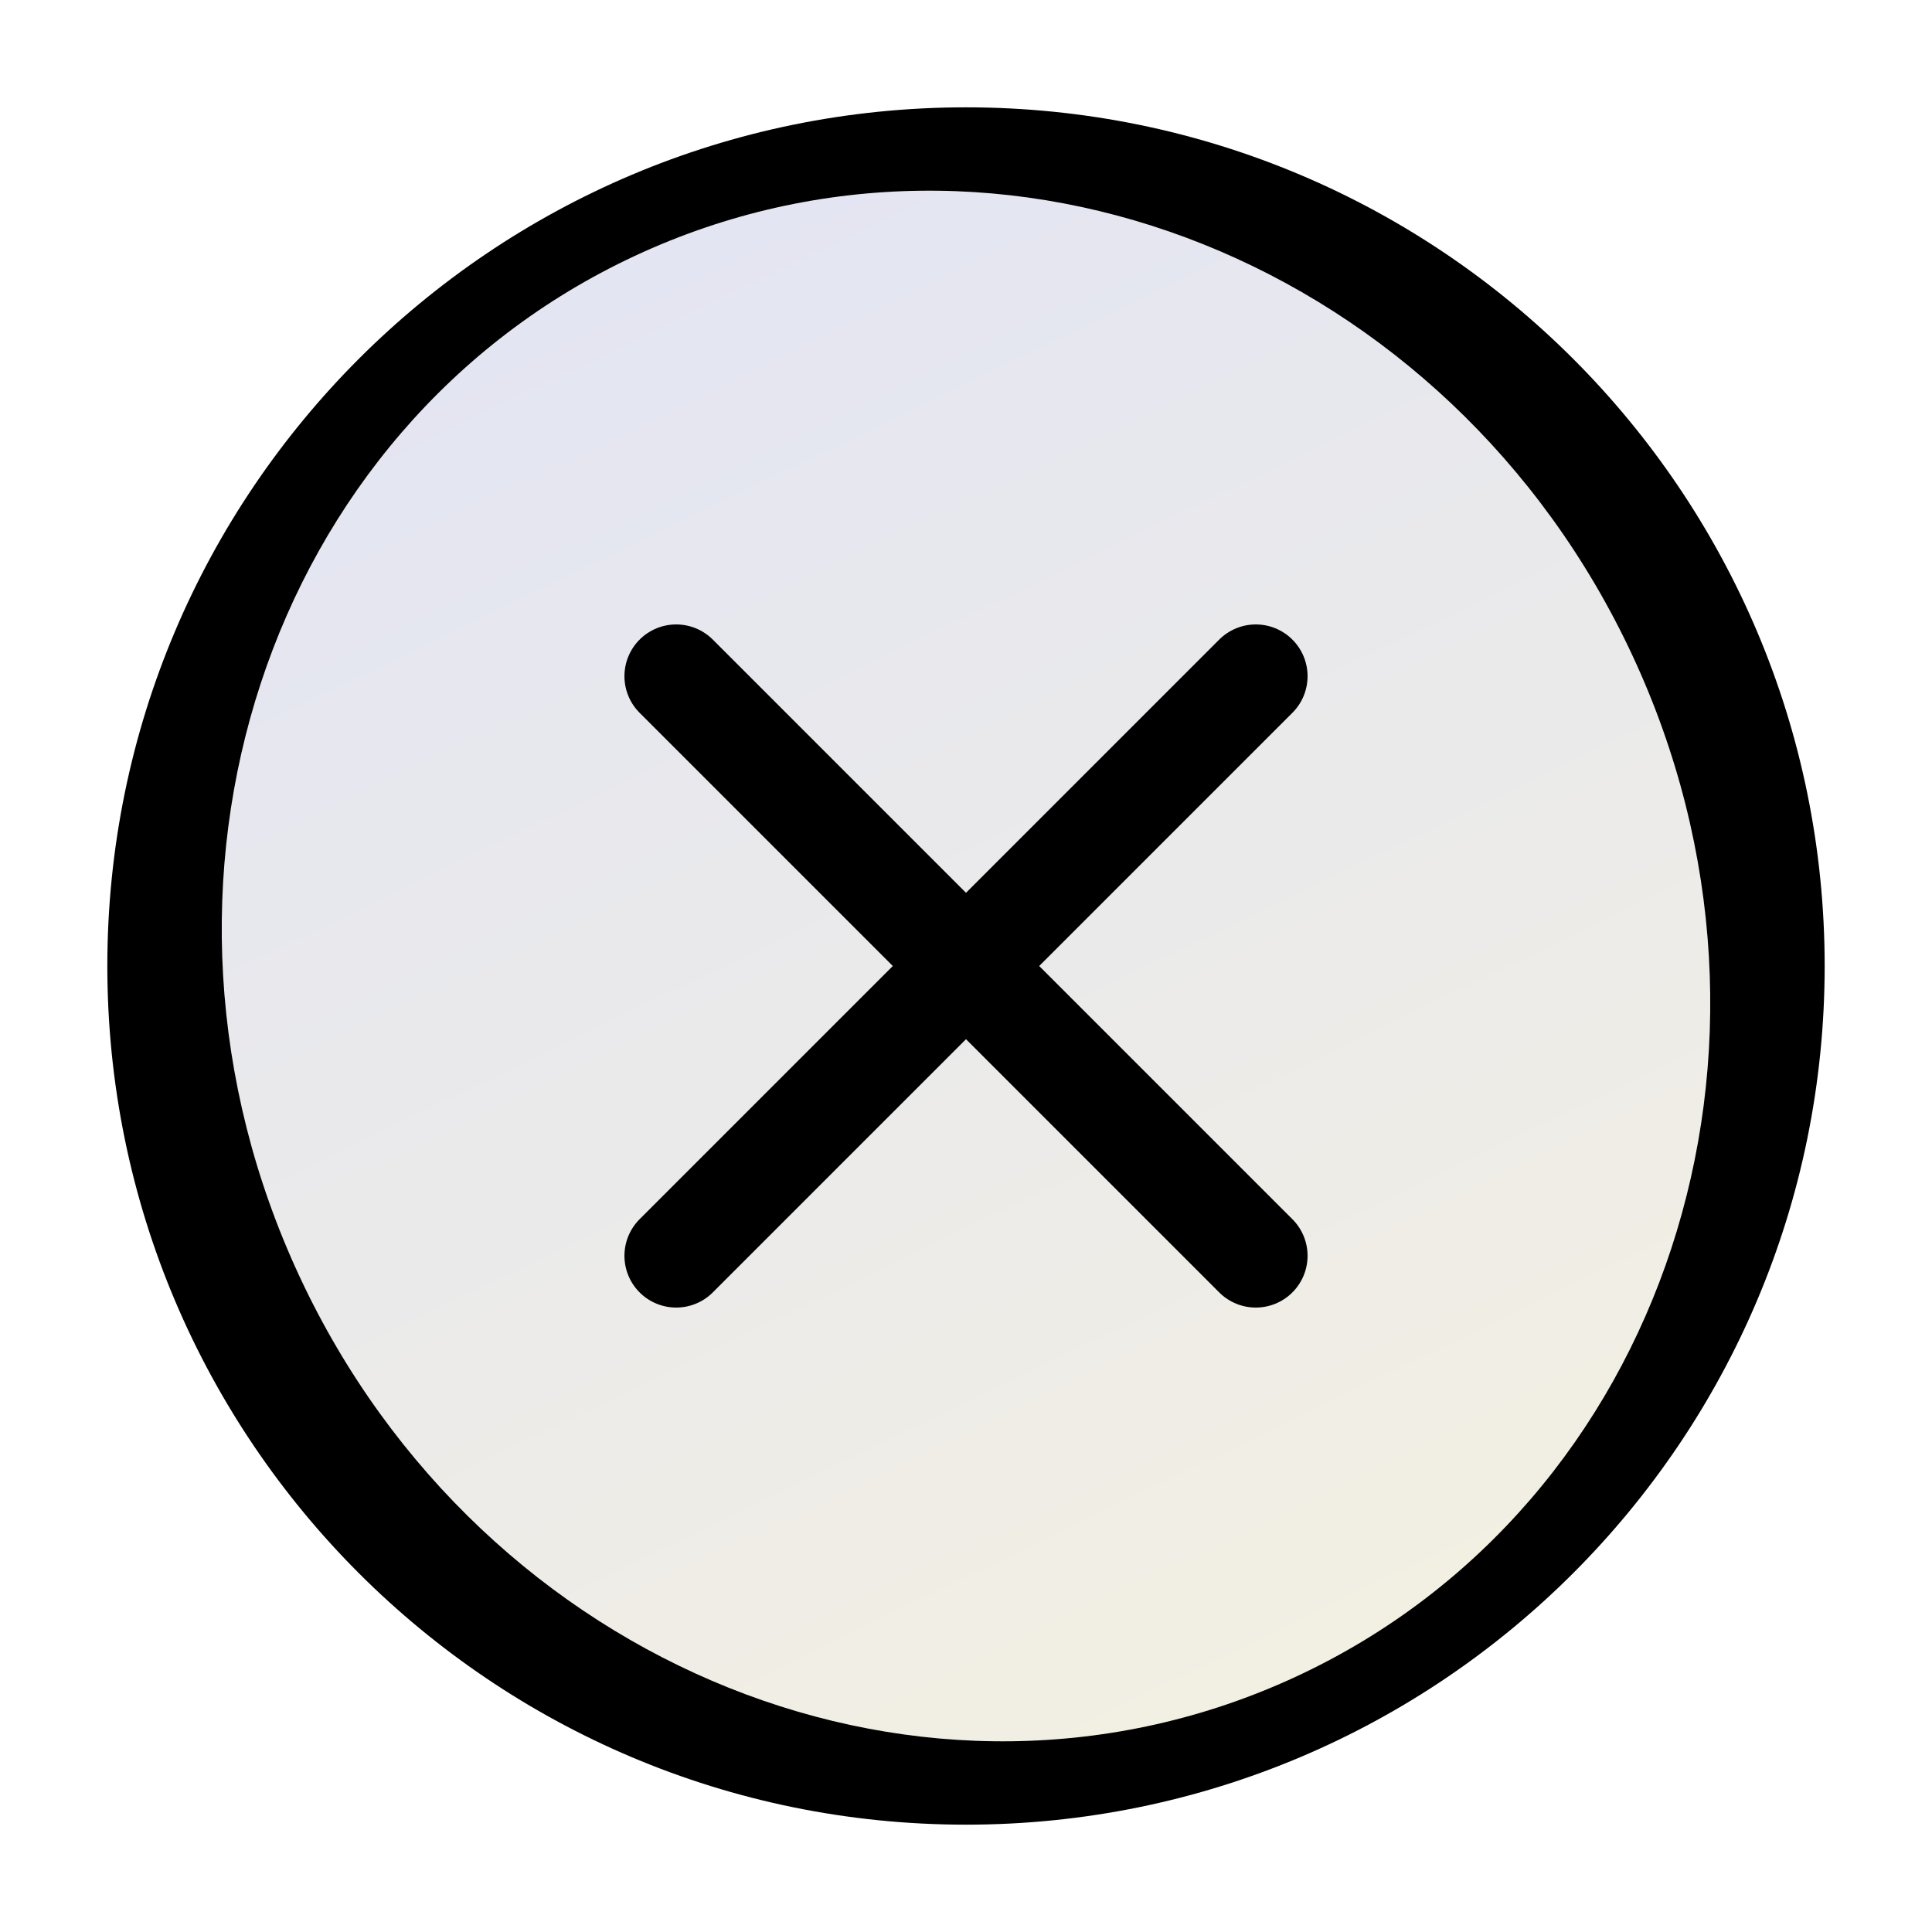
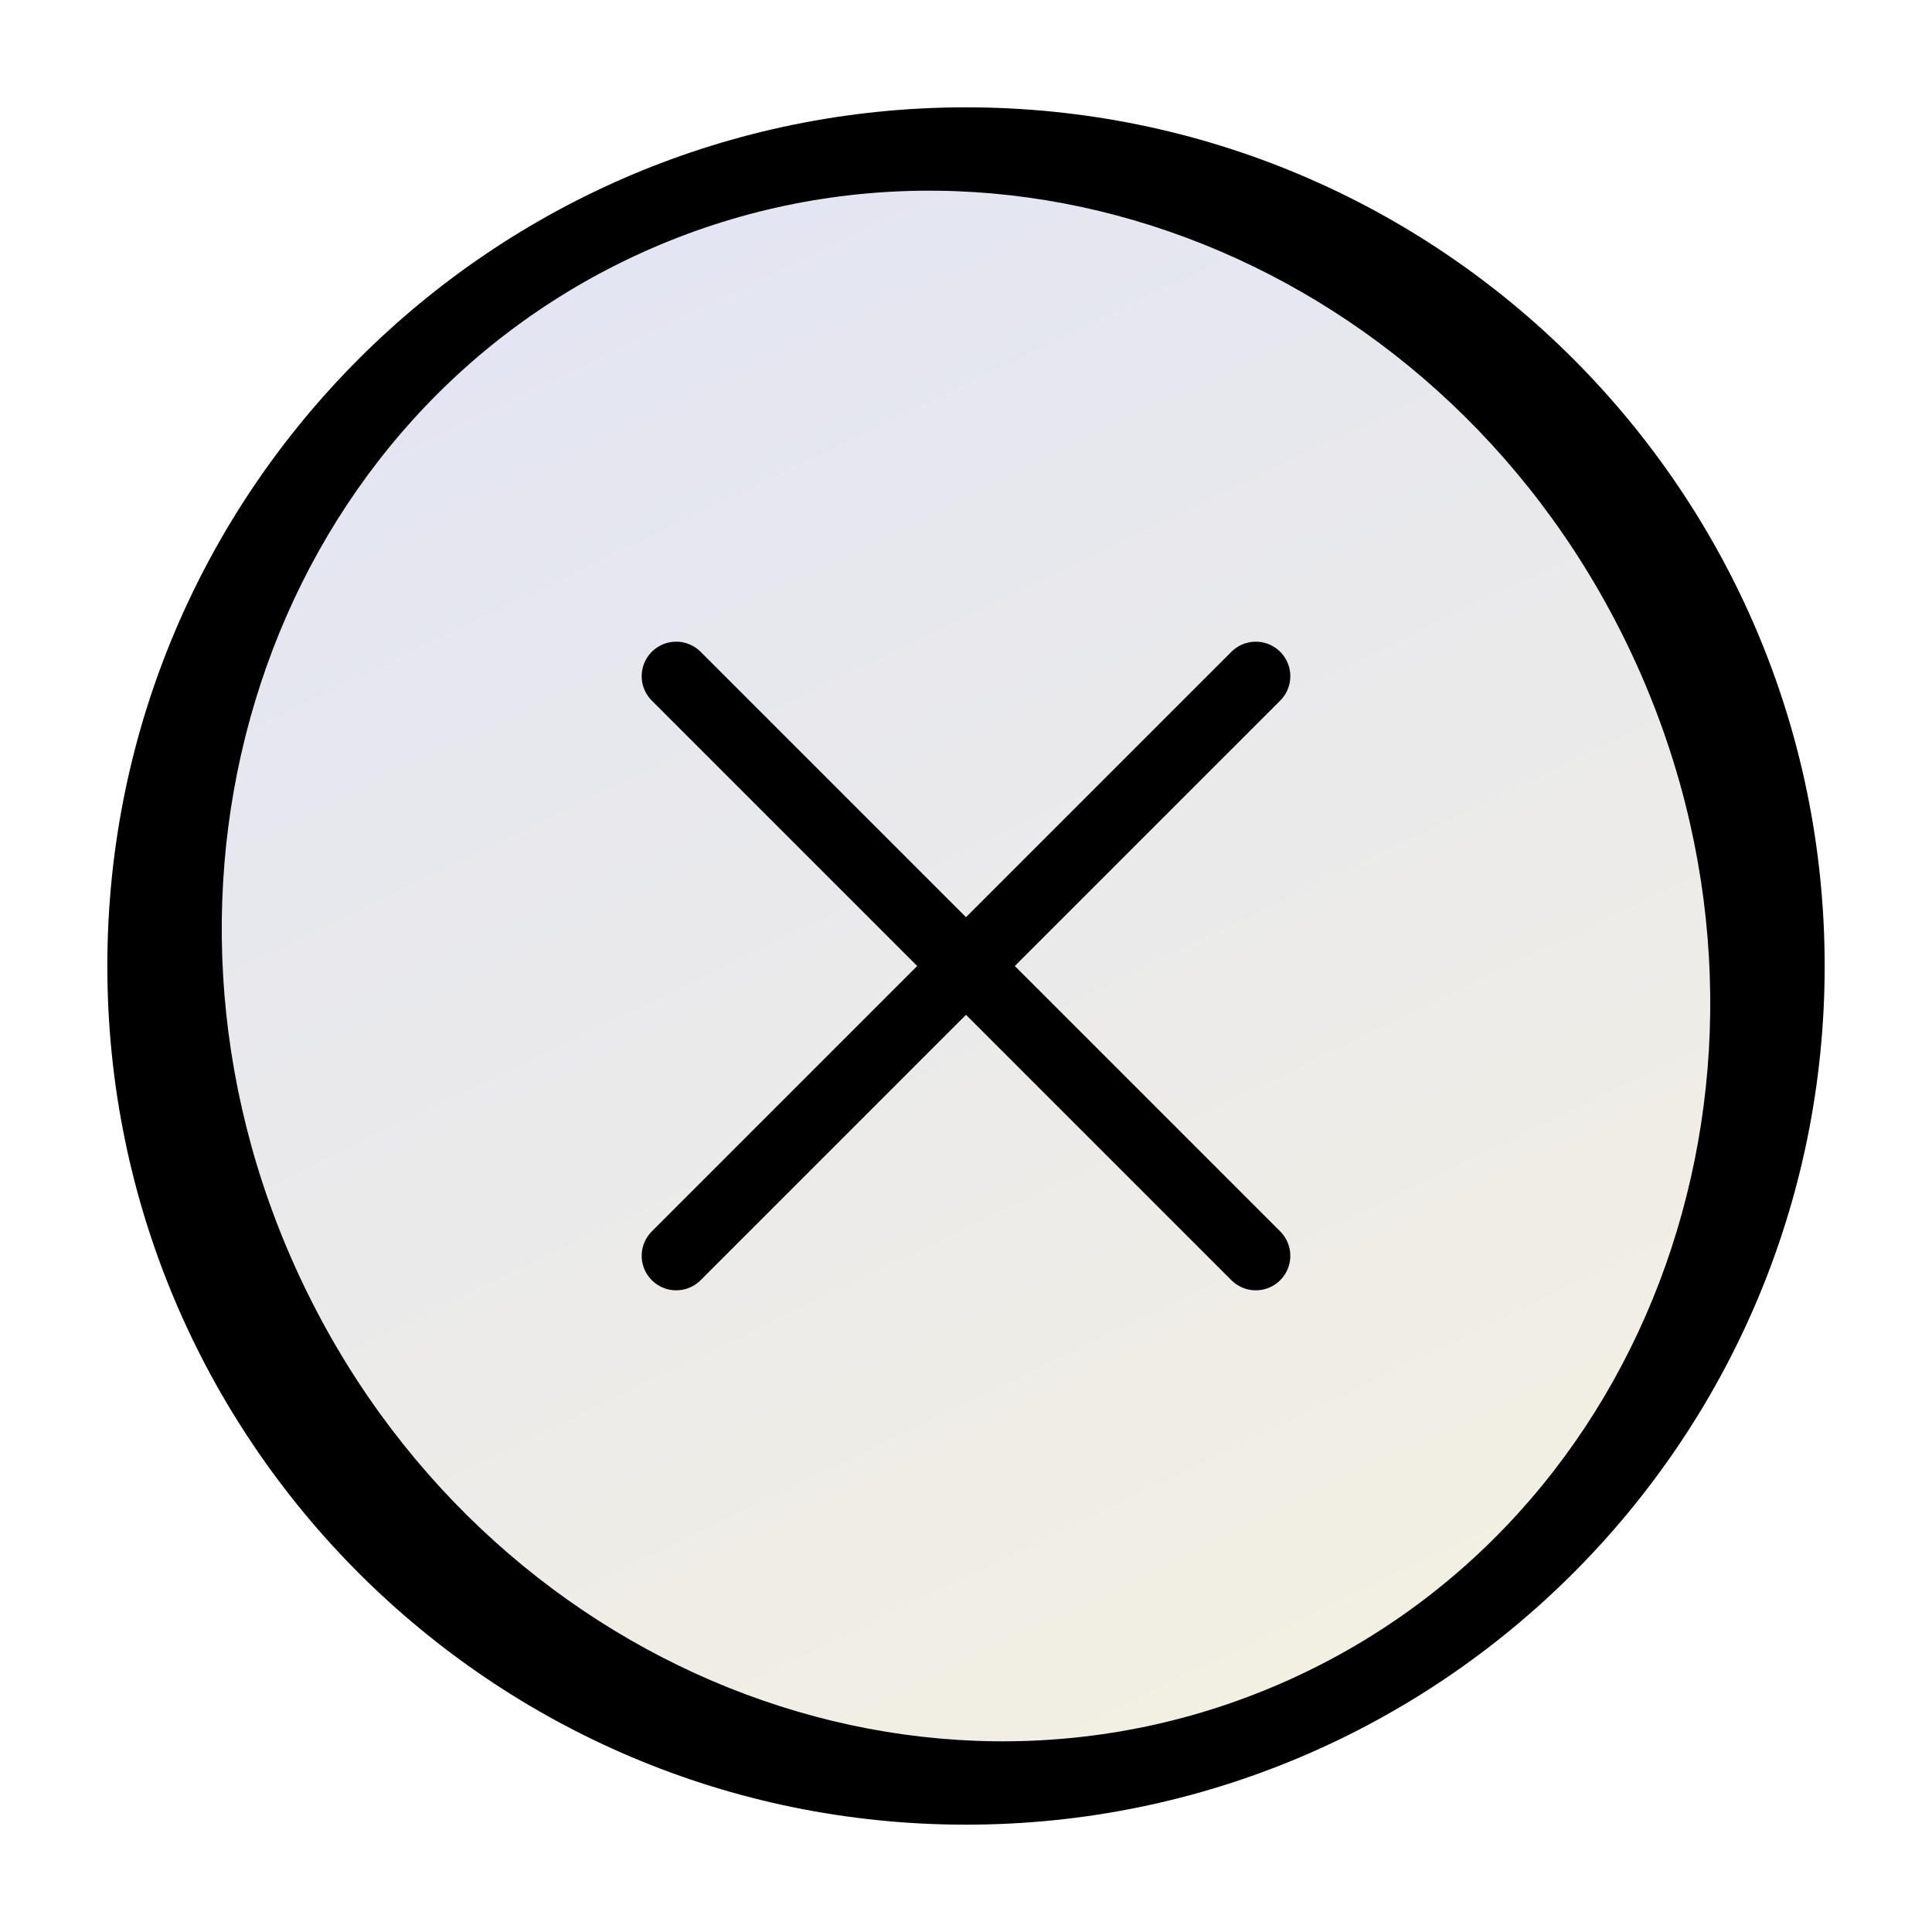
<svg xmlns="http://www.w3.org/2000/svg" width="28" height="28" viewBox="0 0 36 36">
  <defs>
    <linearGradient id="pagefill" x1="0" y1="1" x2="0" y2="0">
      <stop offset="0" stop-color="#F2EFE3" />
      <stop offset="1" stop-color="#E3E5F2" />
    </linearGradient>
  </defs>
  <circle fill="#000" cx="18" cy="18" r="16" />
  <ellipse fill="url(#pagefill)" cx="18" cy="18" rx="13.7" ry="14.6" transform="rotate(-25 18 18)" />
-   <path fill="none" stroke="#000" stroke-width="1.929" stroke-linecap="round" d="M12.6 12.6 23.4 23.4M23.4 12.6 12.6 23.4" />
+   <path fill="none" stroke="#000" stroke-width="1.286" stroke-linecap="round" d="M12.6 12.6 23.4 23.4M23.4 12.6 12.6 23.4" />
</svg>
